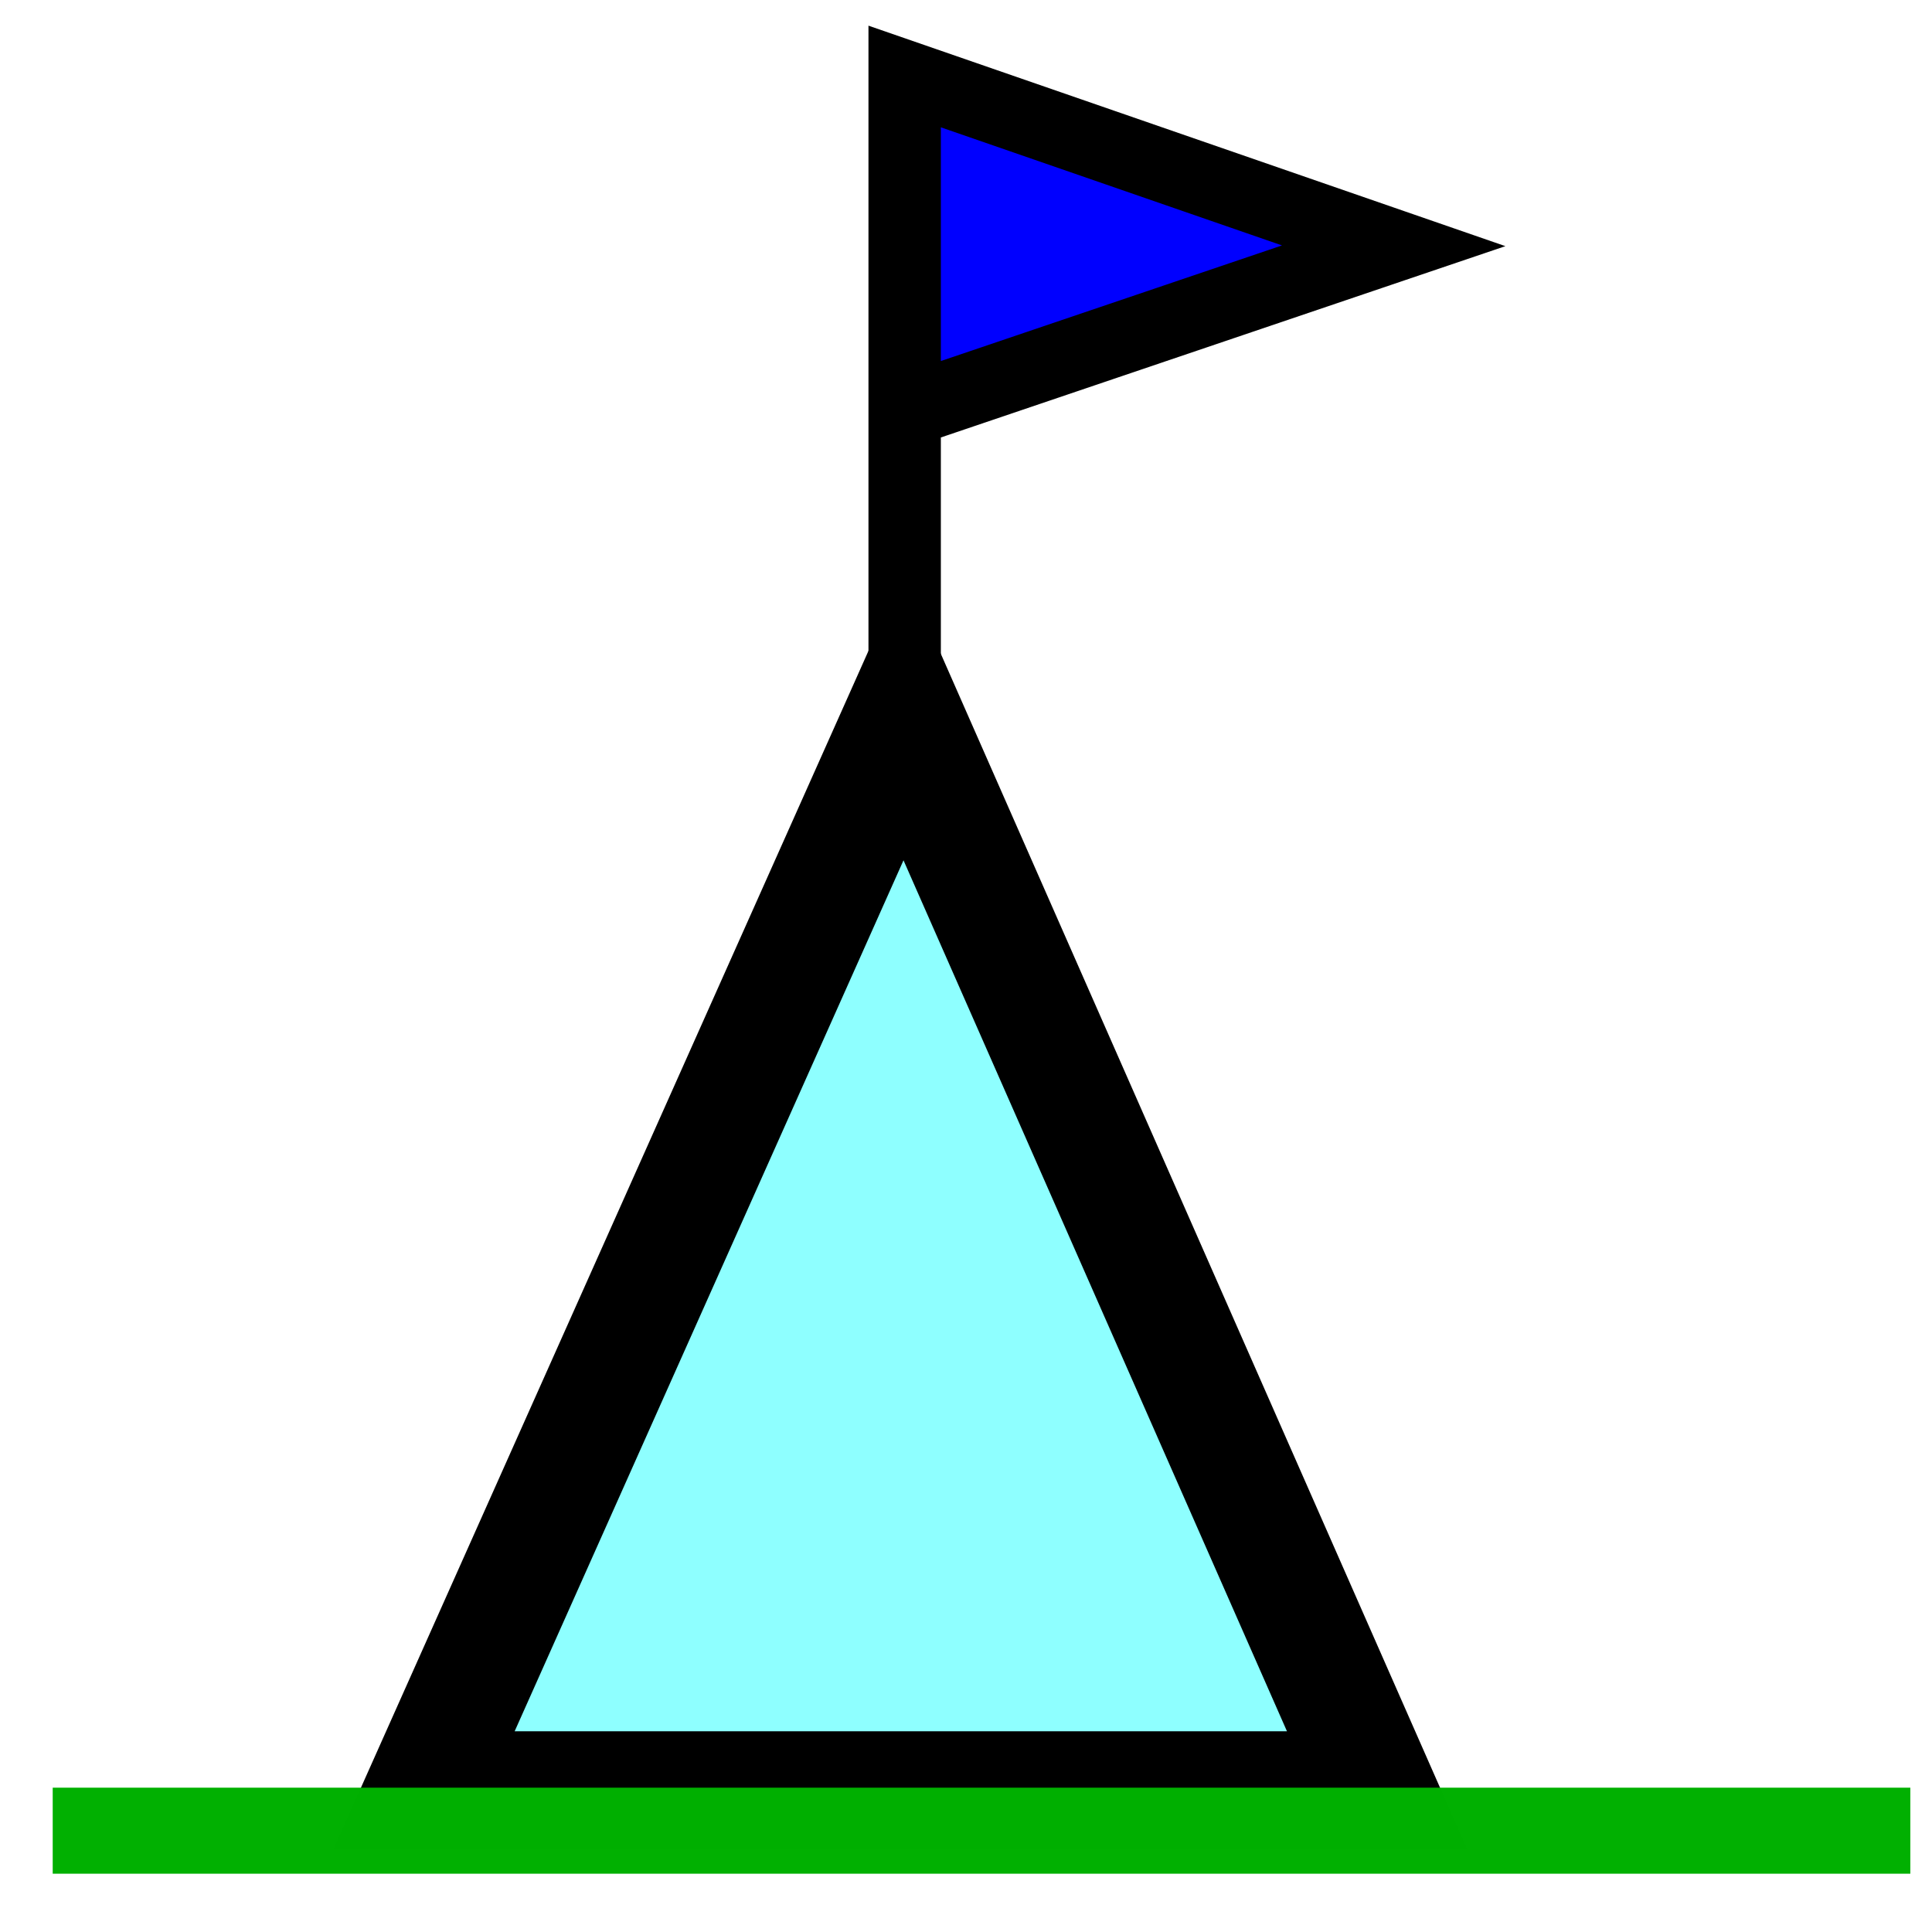
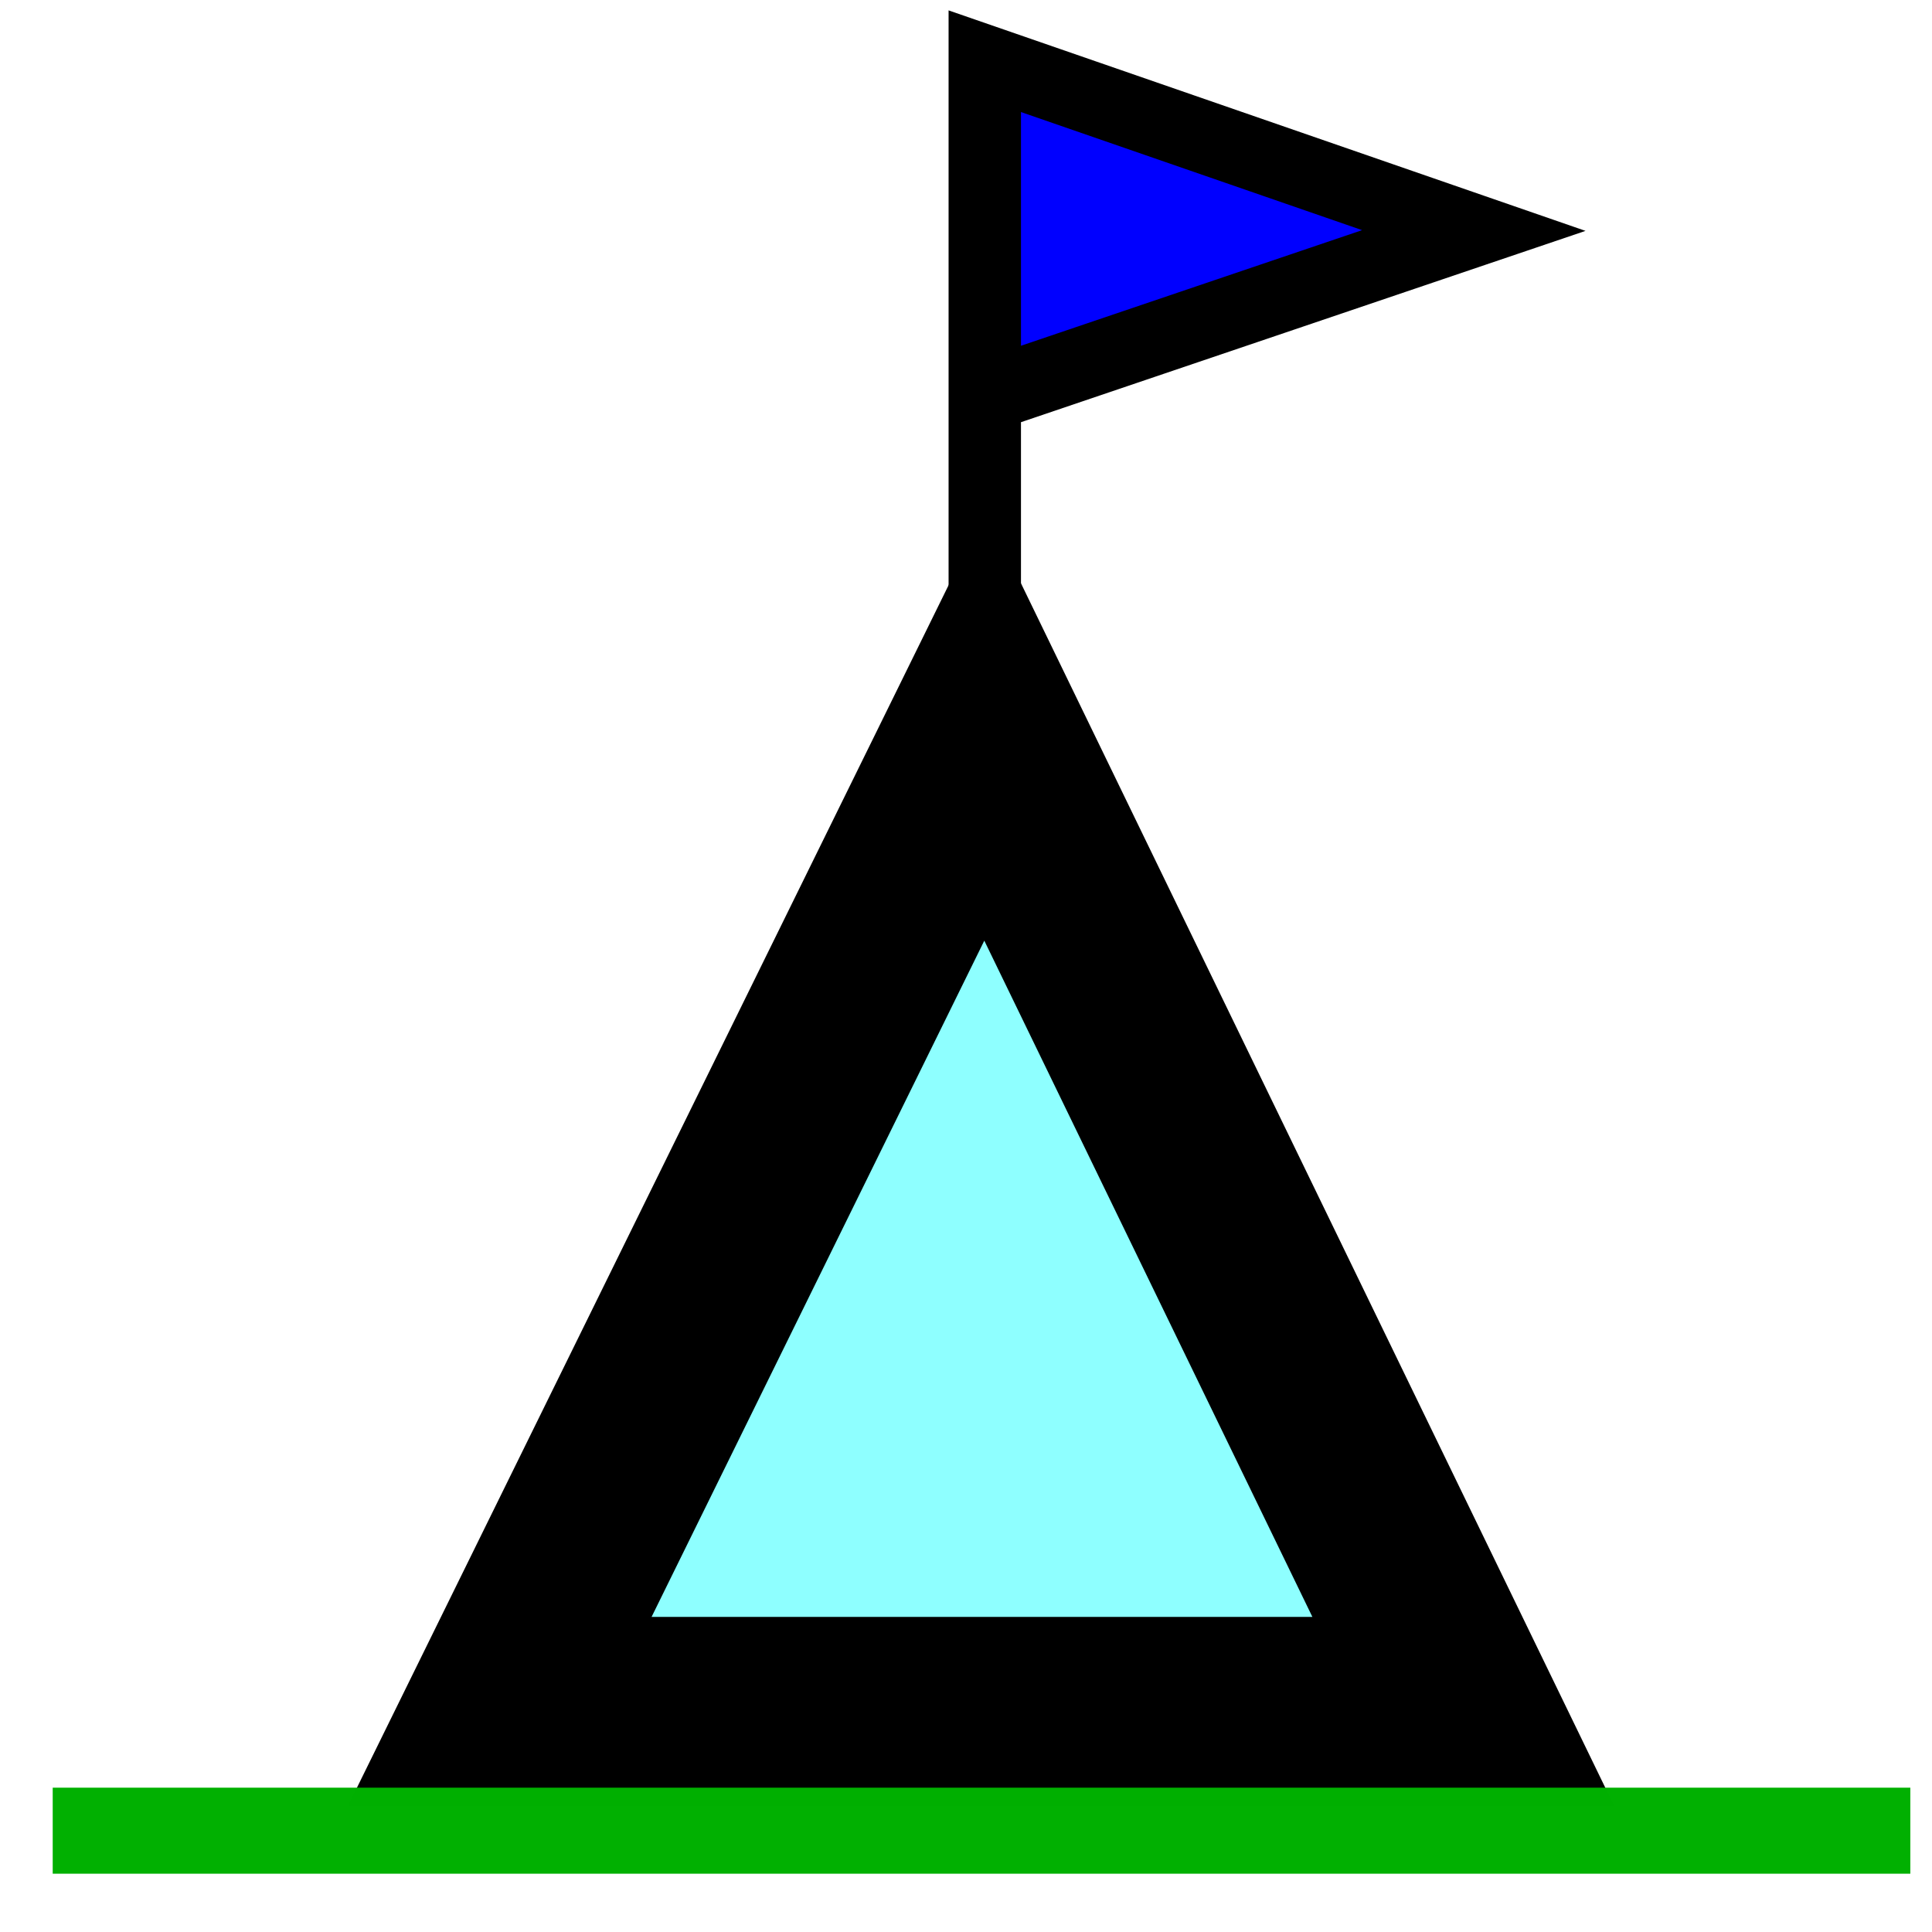
<svg xmlns="http://www.w3.org/2000/svg" width="32" height="32" id="svg2" version="1.0">
  <defs id="defs4" />
  <g id="layer1">
-     <path style="fill:#0000ff;fill-rule:evenodd;stroke:#000000;stroke-width:1.199;stroke-linecap:butt;stroke-linejoin:miter;stroke-miterlimit:4;stroke-dasharray:none;stroke-opacity:1" d="M 14.984,11.431 L 14.984,1.267 L 23.084,4.071 L 14.984,6.816" id="path2163" />
-     <path style="fill:#8effff;fill-rule:evenodd;stroke:#000000;stroke-width:1.944;stroke-linecap:butt;stroke-linejoin:miter;stroke-miterlimit:4;stroke-dasharray:none;stroke-opacity:1;opacity:1;fill-opacity:1" d="M 7.026,29.647 L 14.971,11.851 L 22.806,29.647 L 7.026,29.647 z " id="path2161" />
+     <path style="fill:#0000ff;fill-rule:evenodd;stroke:#000000;stroke-width:1.199;stroke-linecap:butt;stroke-linejoin:miter;stroke-miterlimit:4;stroke-dasharray:none;stroke-opacity:1" d="M 16.311,11.178 L 16.311,1.014 L 24.411,3.818 L 16.311,6.563" id="path2163" />
+     <path style="opacity:1;fill:#8effff;fill-opacity:1;fill-rule:evenodd;stroke:#000000;stroke-width:3.13;stroke-linecap:butt;stroke-linejoin:miter;stroke-miterlimit:4;stroke-dasharray:none;stroke-opacity:1" d="M 8.278,28.346 L 16.313,12.015 L 24.236,28.346 L 8.278,28.346 z " id="path2161" />
    <path style="fill:#5abd3f;fill-rule:evenodd;stroke:#00b000;stroke-width:1.425px;stroke-linecap:butt;stroke-linejoin:miter;stroke-opacity:0.994;fill-opacity:1;opacity:1" d="M 0.873,30.322 L 31.641,30.322" id="path2165" />
  </g>
</svg>
